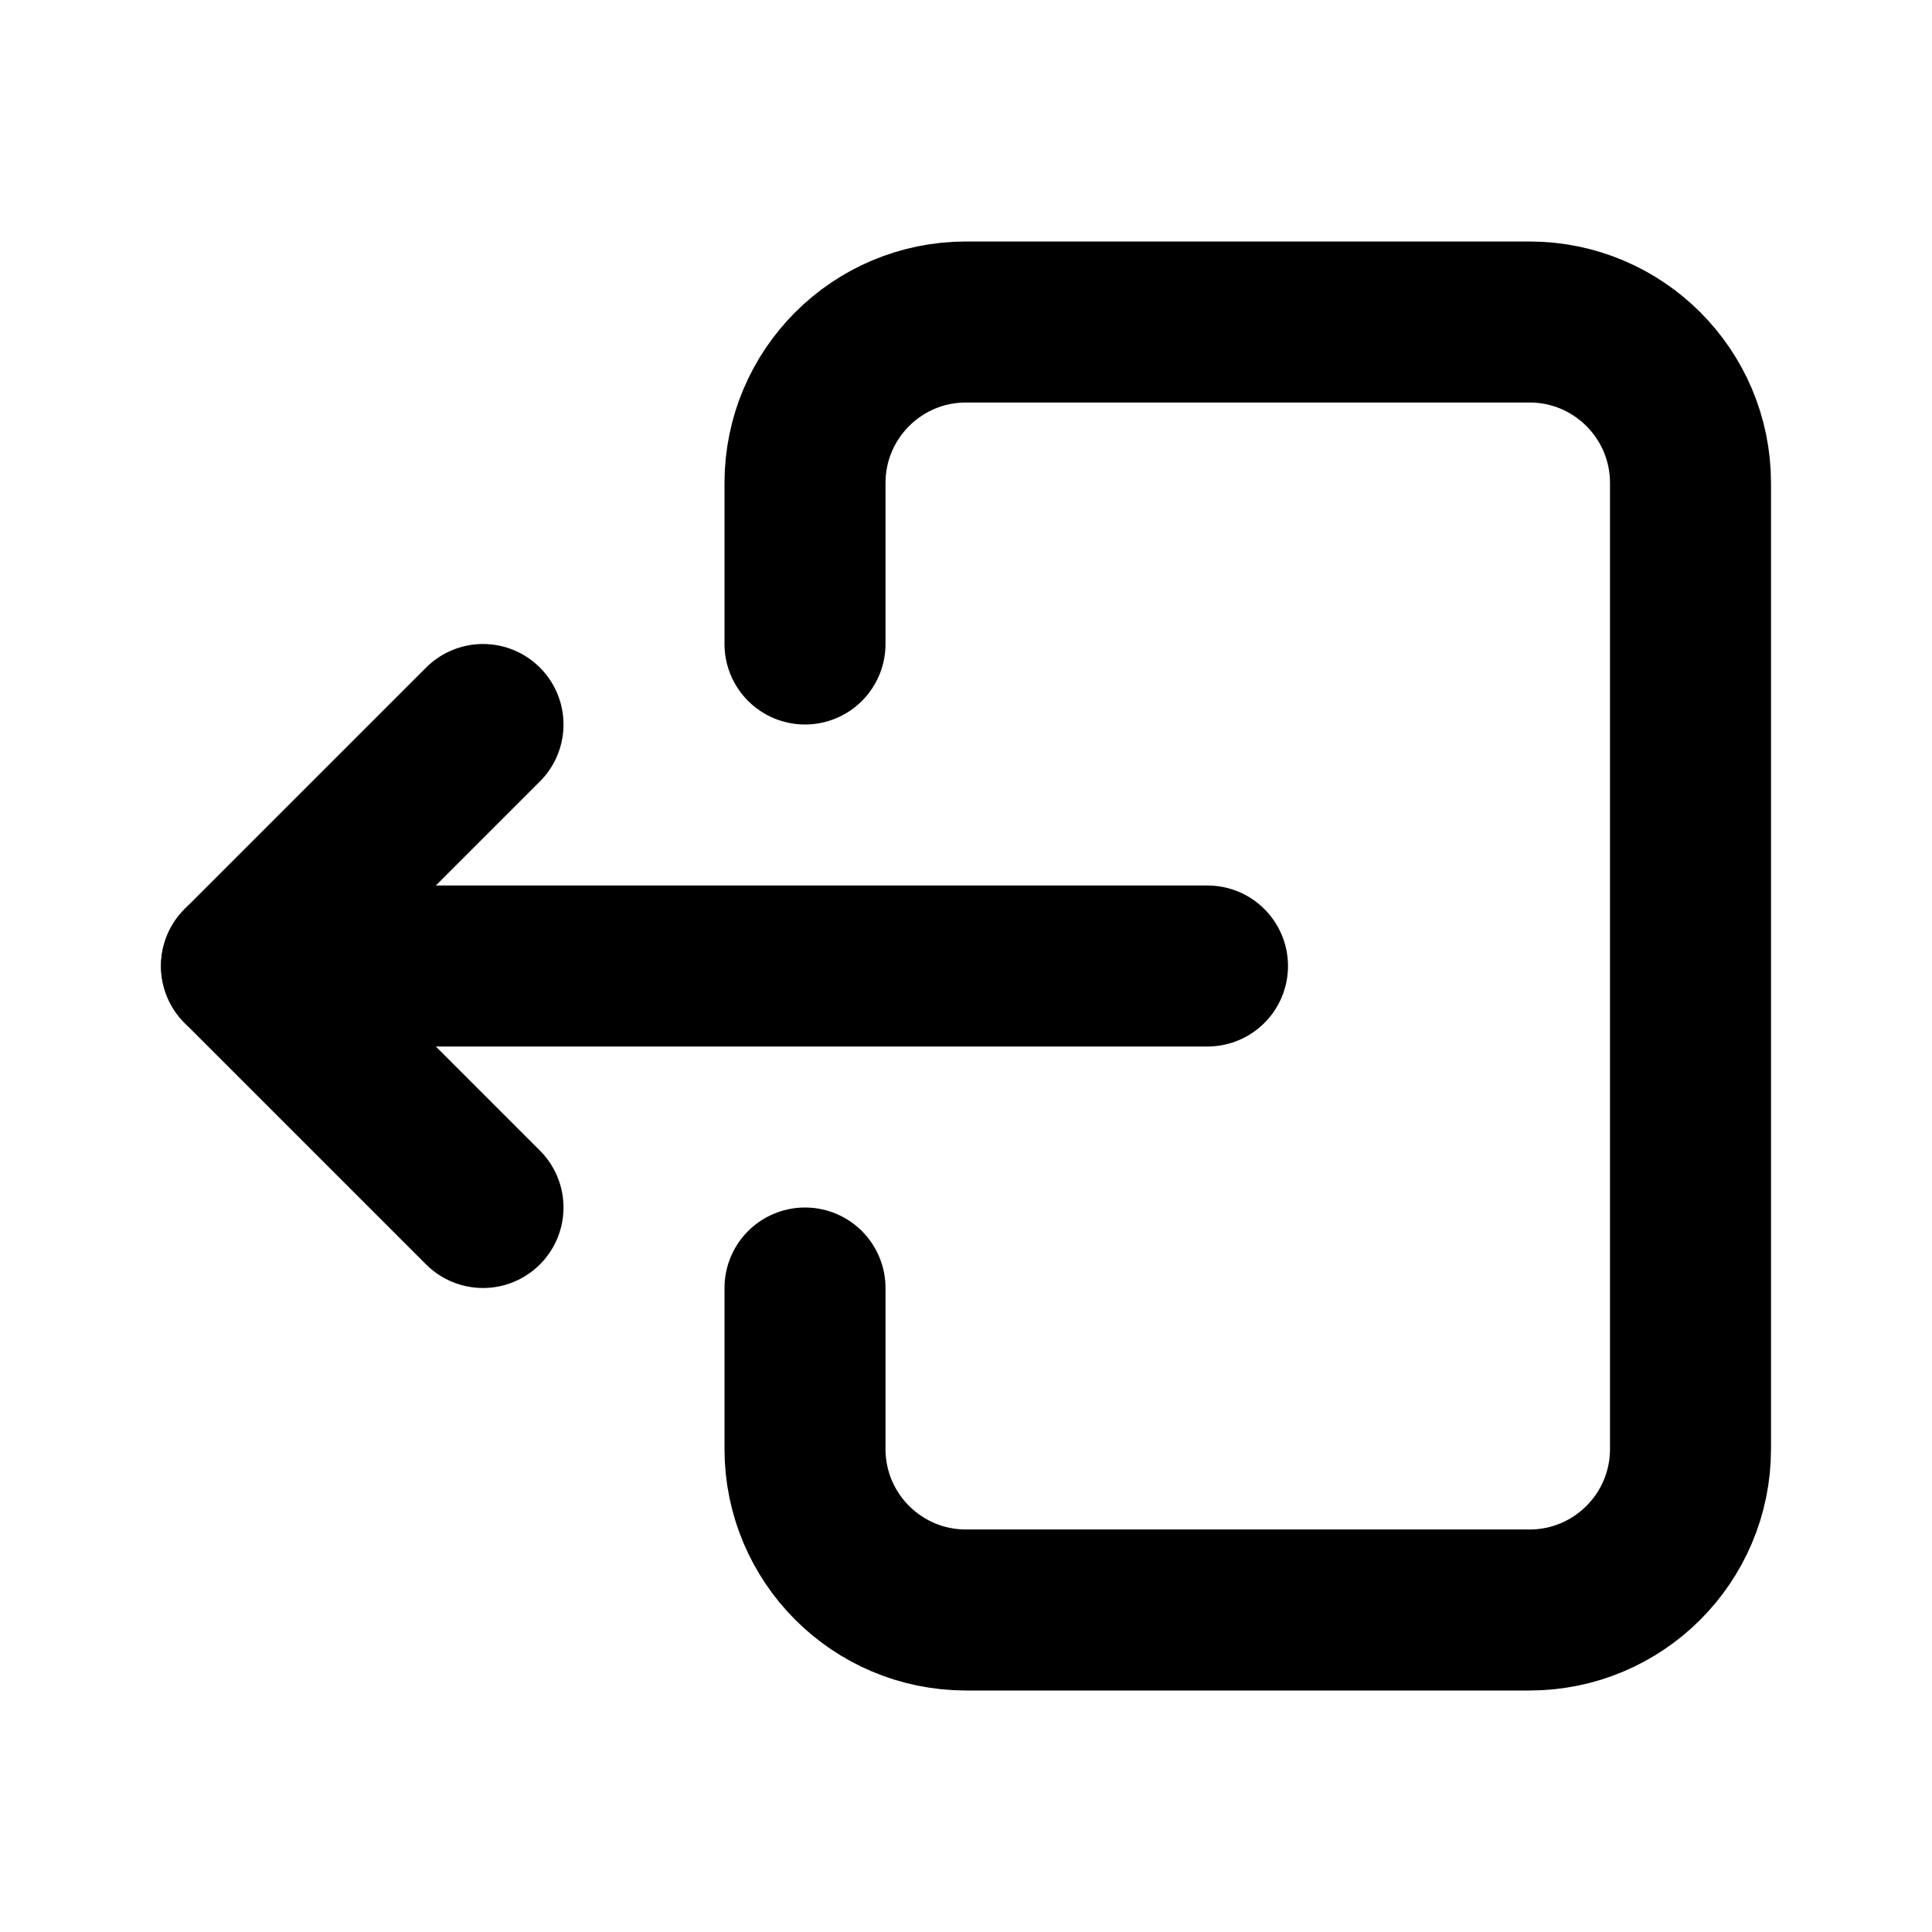
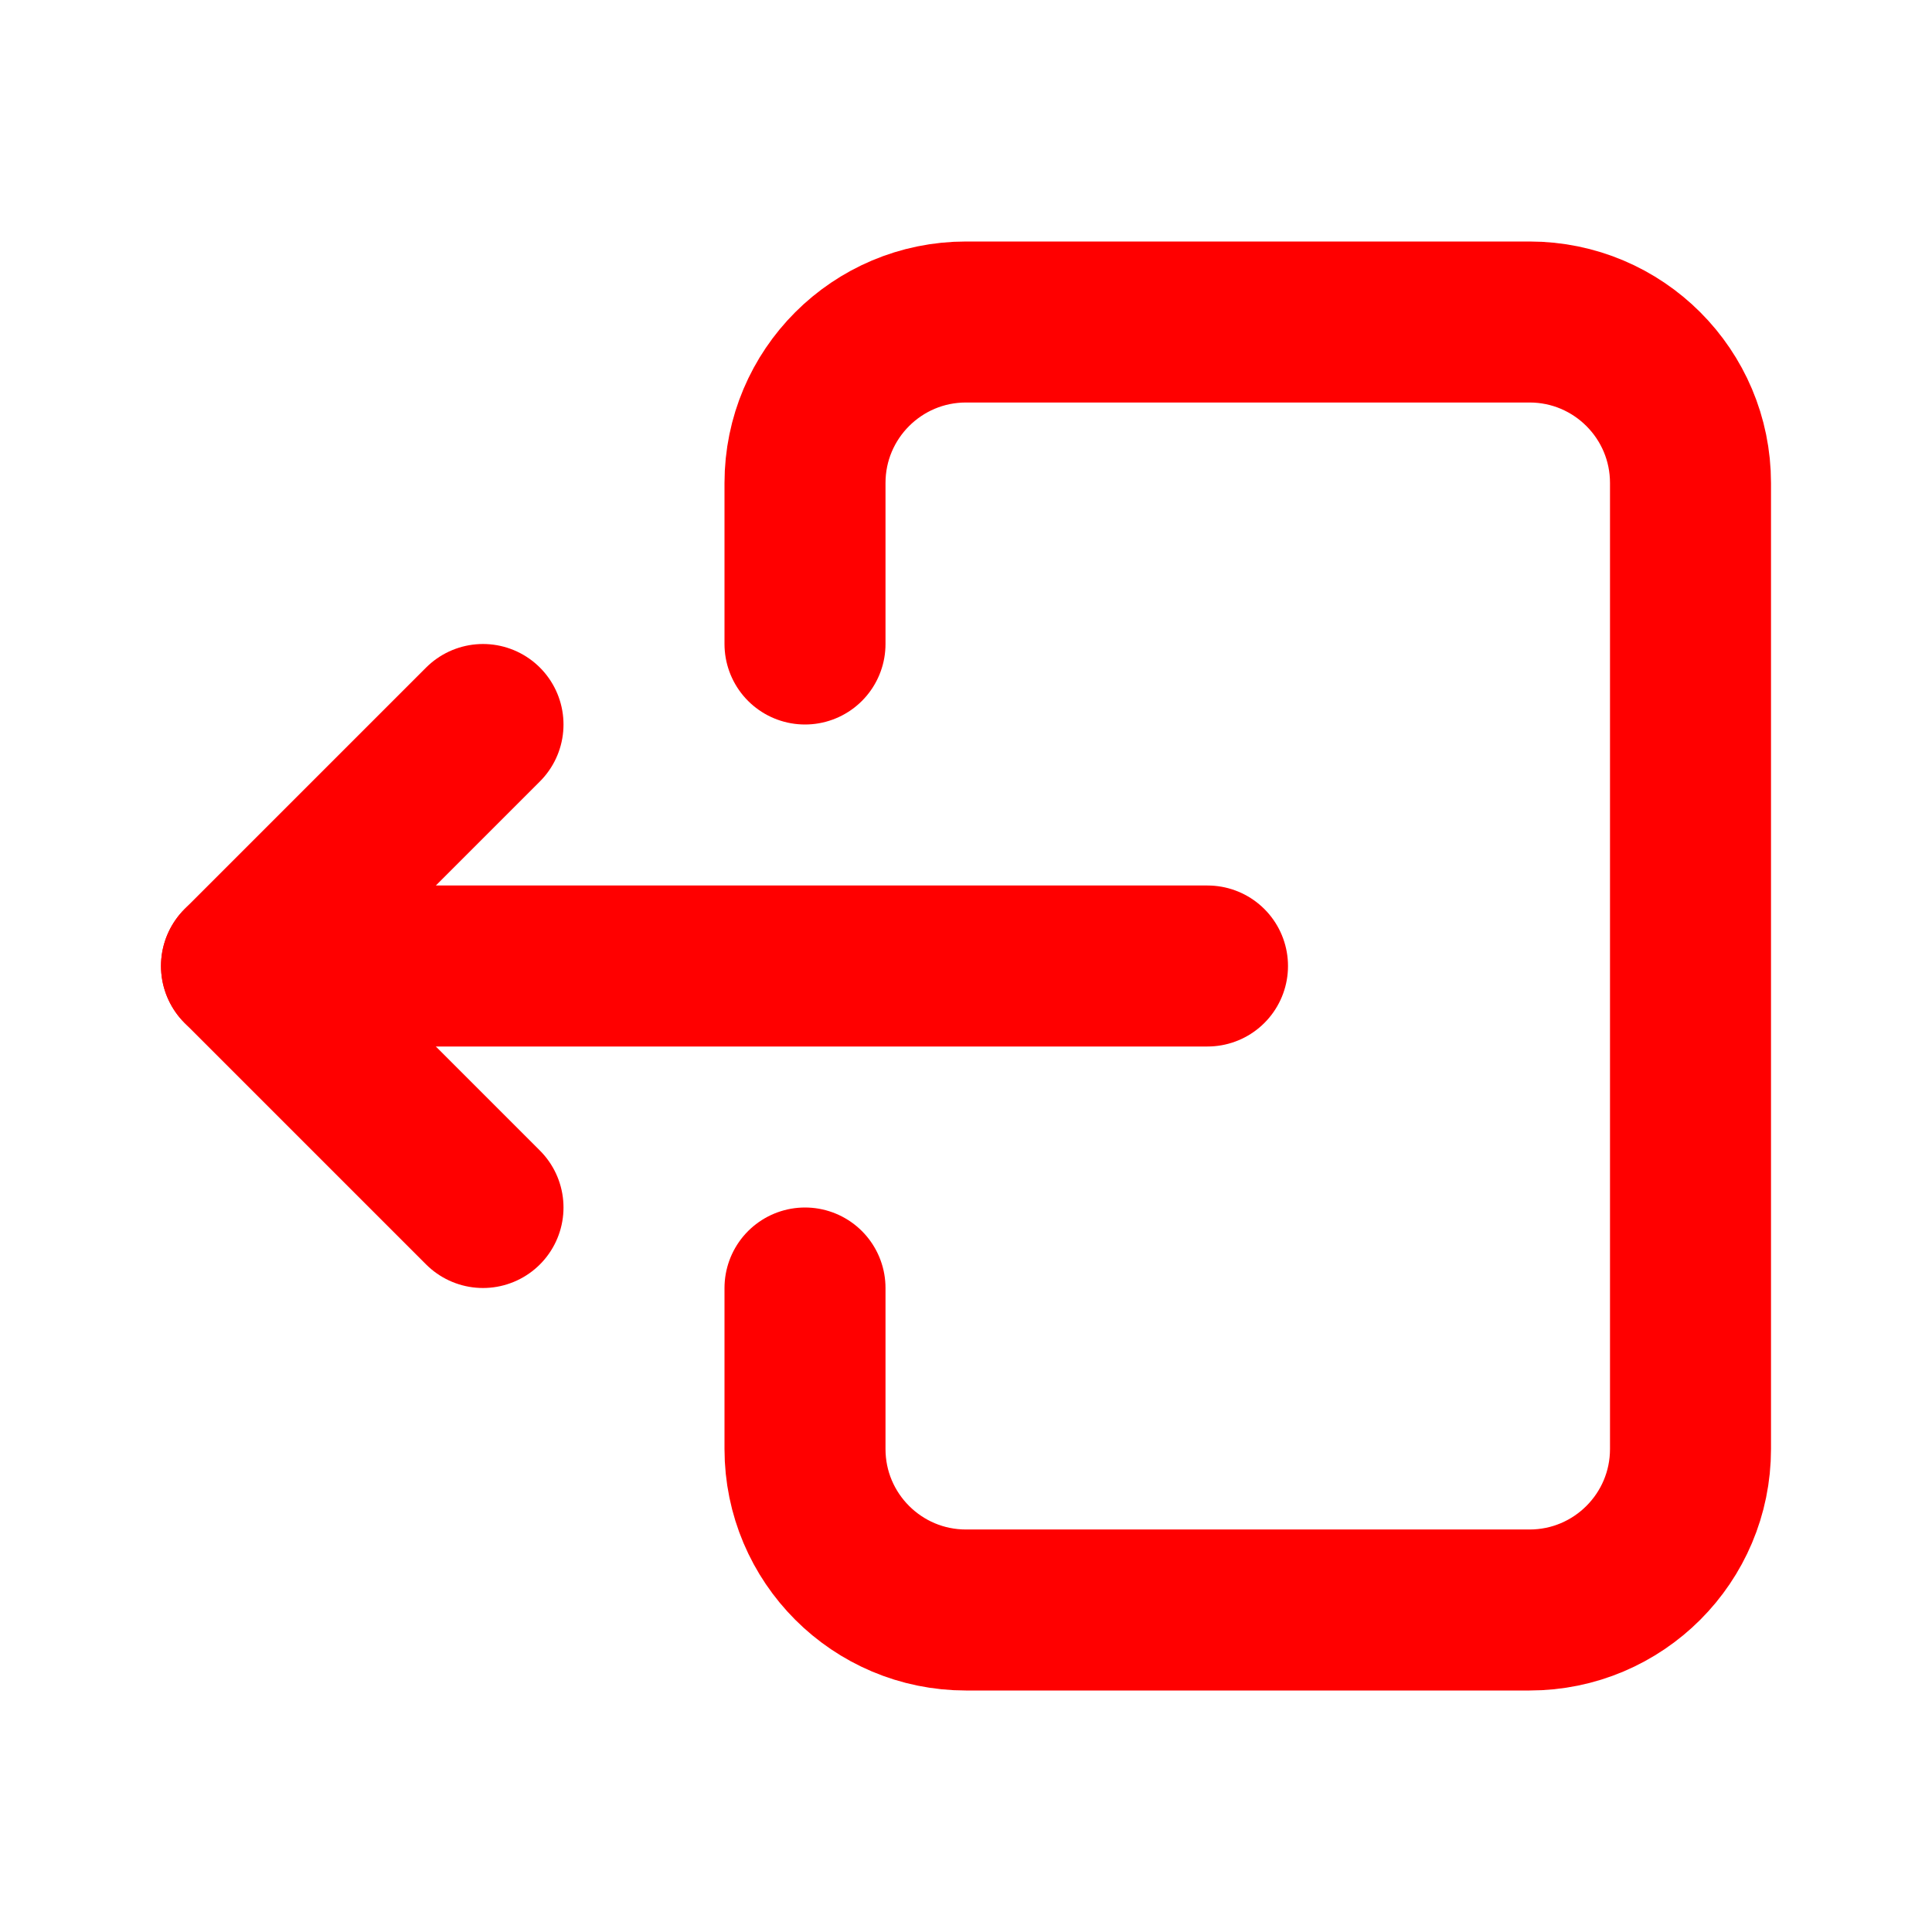
- <svg xmlns="http://www.w3.org/2000/svg" width="24" height="24" viewBox="0 0 24 24" fill="none" stroke="currentColor" stroke-width="2" stroke-linecap="round" stroke-linejoin="round" class="icon icon-tabler icons-tabler-outline icon-tabler-logout-2">
+ <svg xmlns="http://www.w3.org/2000/svg" width="24" height="24" viewBox="0 0 24 24" fill="none" stroke="red" stroke-width="2" stroke-linecap="round" stroke-linejoin="round" class="icon icon-tabler icons-tabler-outline icon-tabler-logout-2">
  <path stroke="none" d="M0 0h24v24H0z" fill="none" />
  <path d="M10 8v-2a2 2 0 0 1 2 -2h7a2 2 0 0 1 2 2v12a2 2 0 0 1 -2 2h-7a2 2 0 0 1 -2 -2v-2" />
  <path d="M15 12h-12l3 -3" />
  <path d="M6 15l-3 -3" />
</svg>
